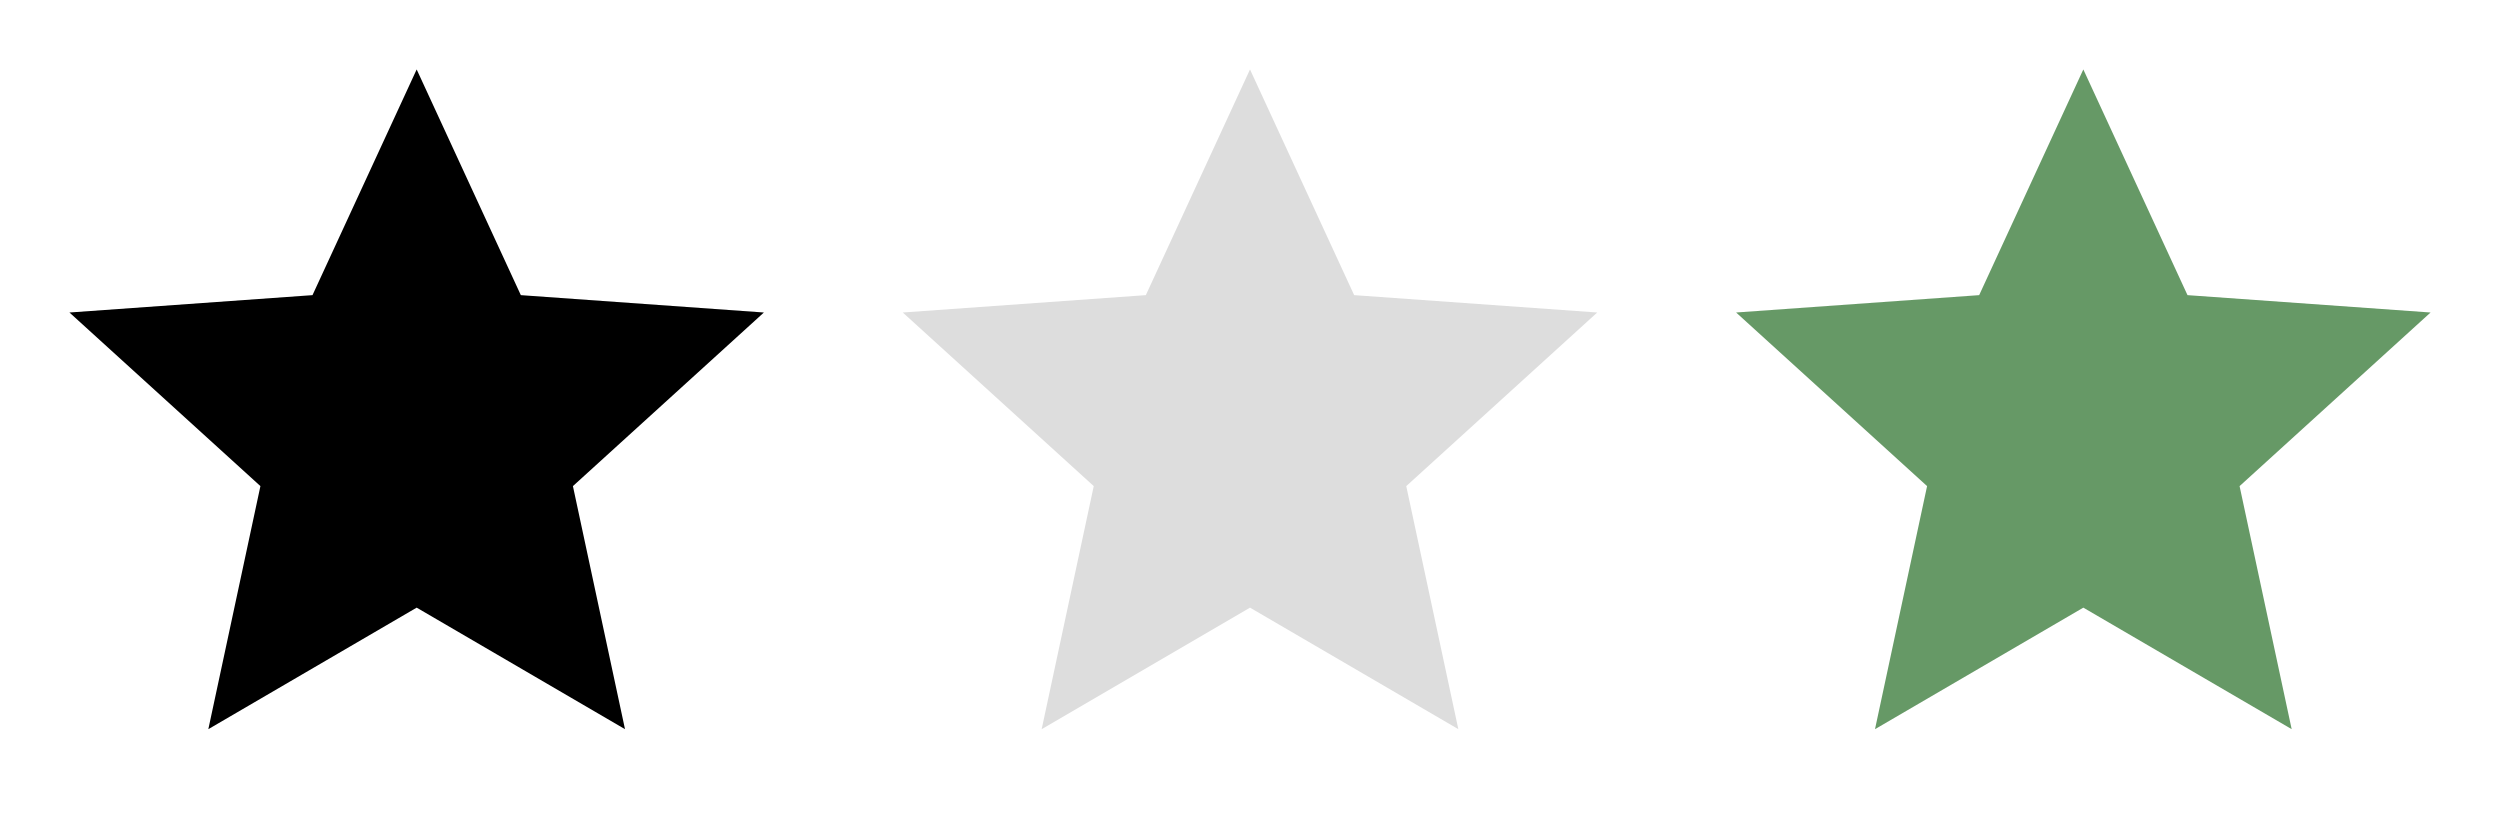
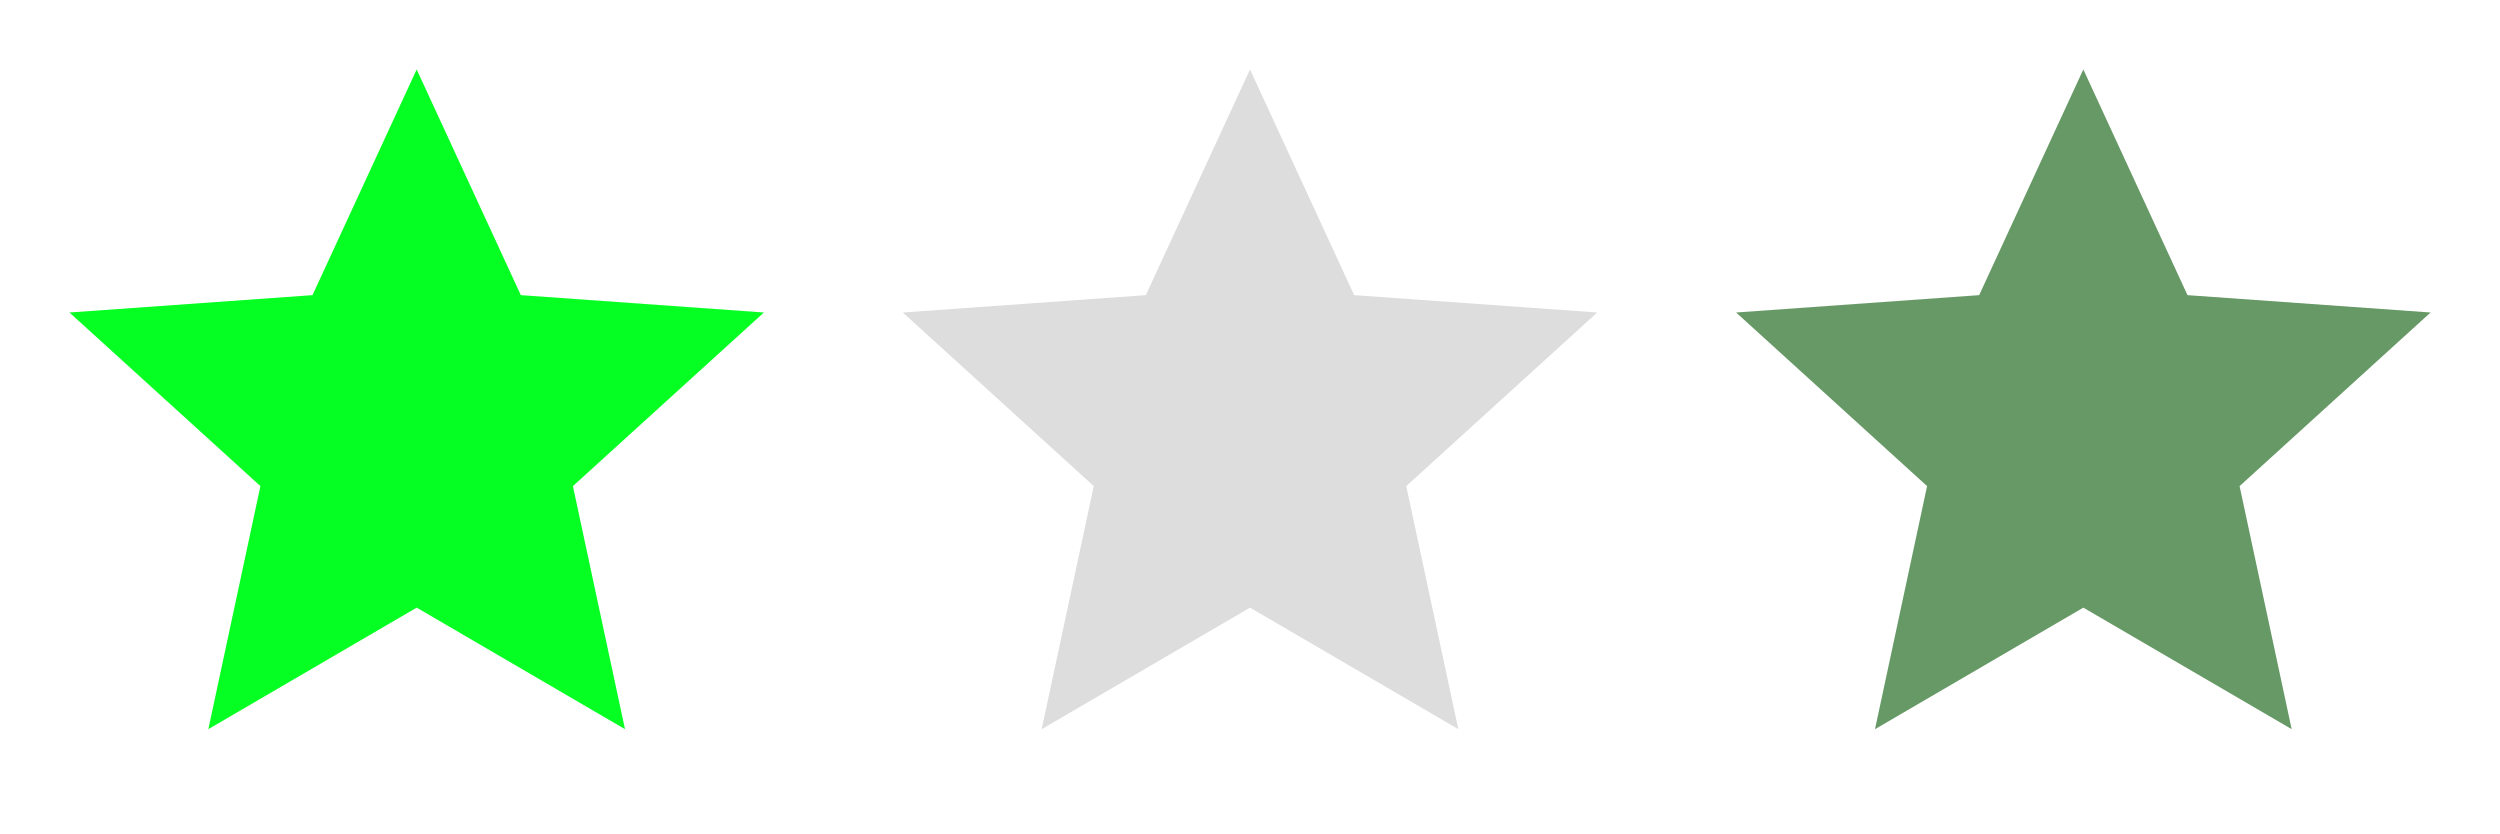
<svg xmlns="http://www.w3.org/2000/svg" width="144" height="48">
-   <path fill="#000" d="m24 4-6 13-14 1 11 10-3 14 12-7 12 7-3-14 11-10-14-1z" />
+   <path fill="#06ff23" d="m24 4-6 13-14 1 11 10-3 14 12-7 12 7-3-14 11-10-14-1z" />
  <path fill="#ddd" d="m72 4-6 13-14 1 11 10-3 14 12-7 12 7-3-14 11-10-14-1z" />
  <path fill="#696" d="m120 4-6 13-14 1 11 10-3 14 12-7 12 7-3-14 11-10-14-1z" />
</svg>
